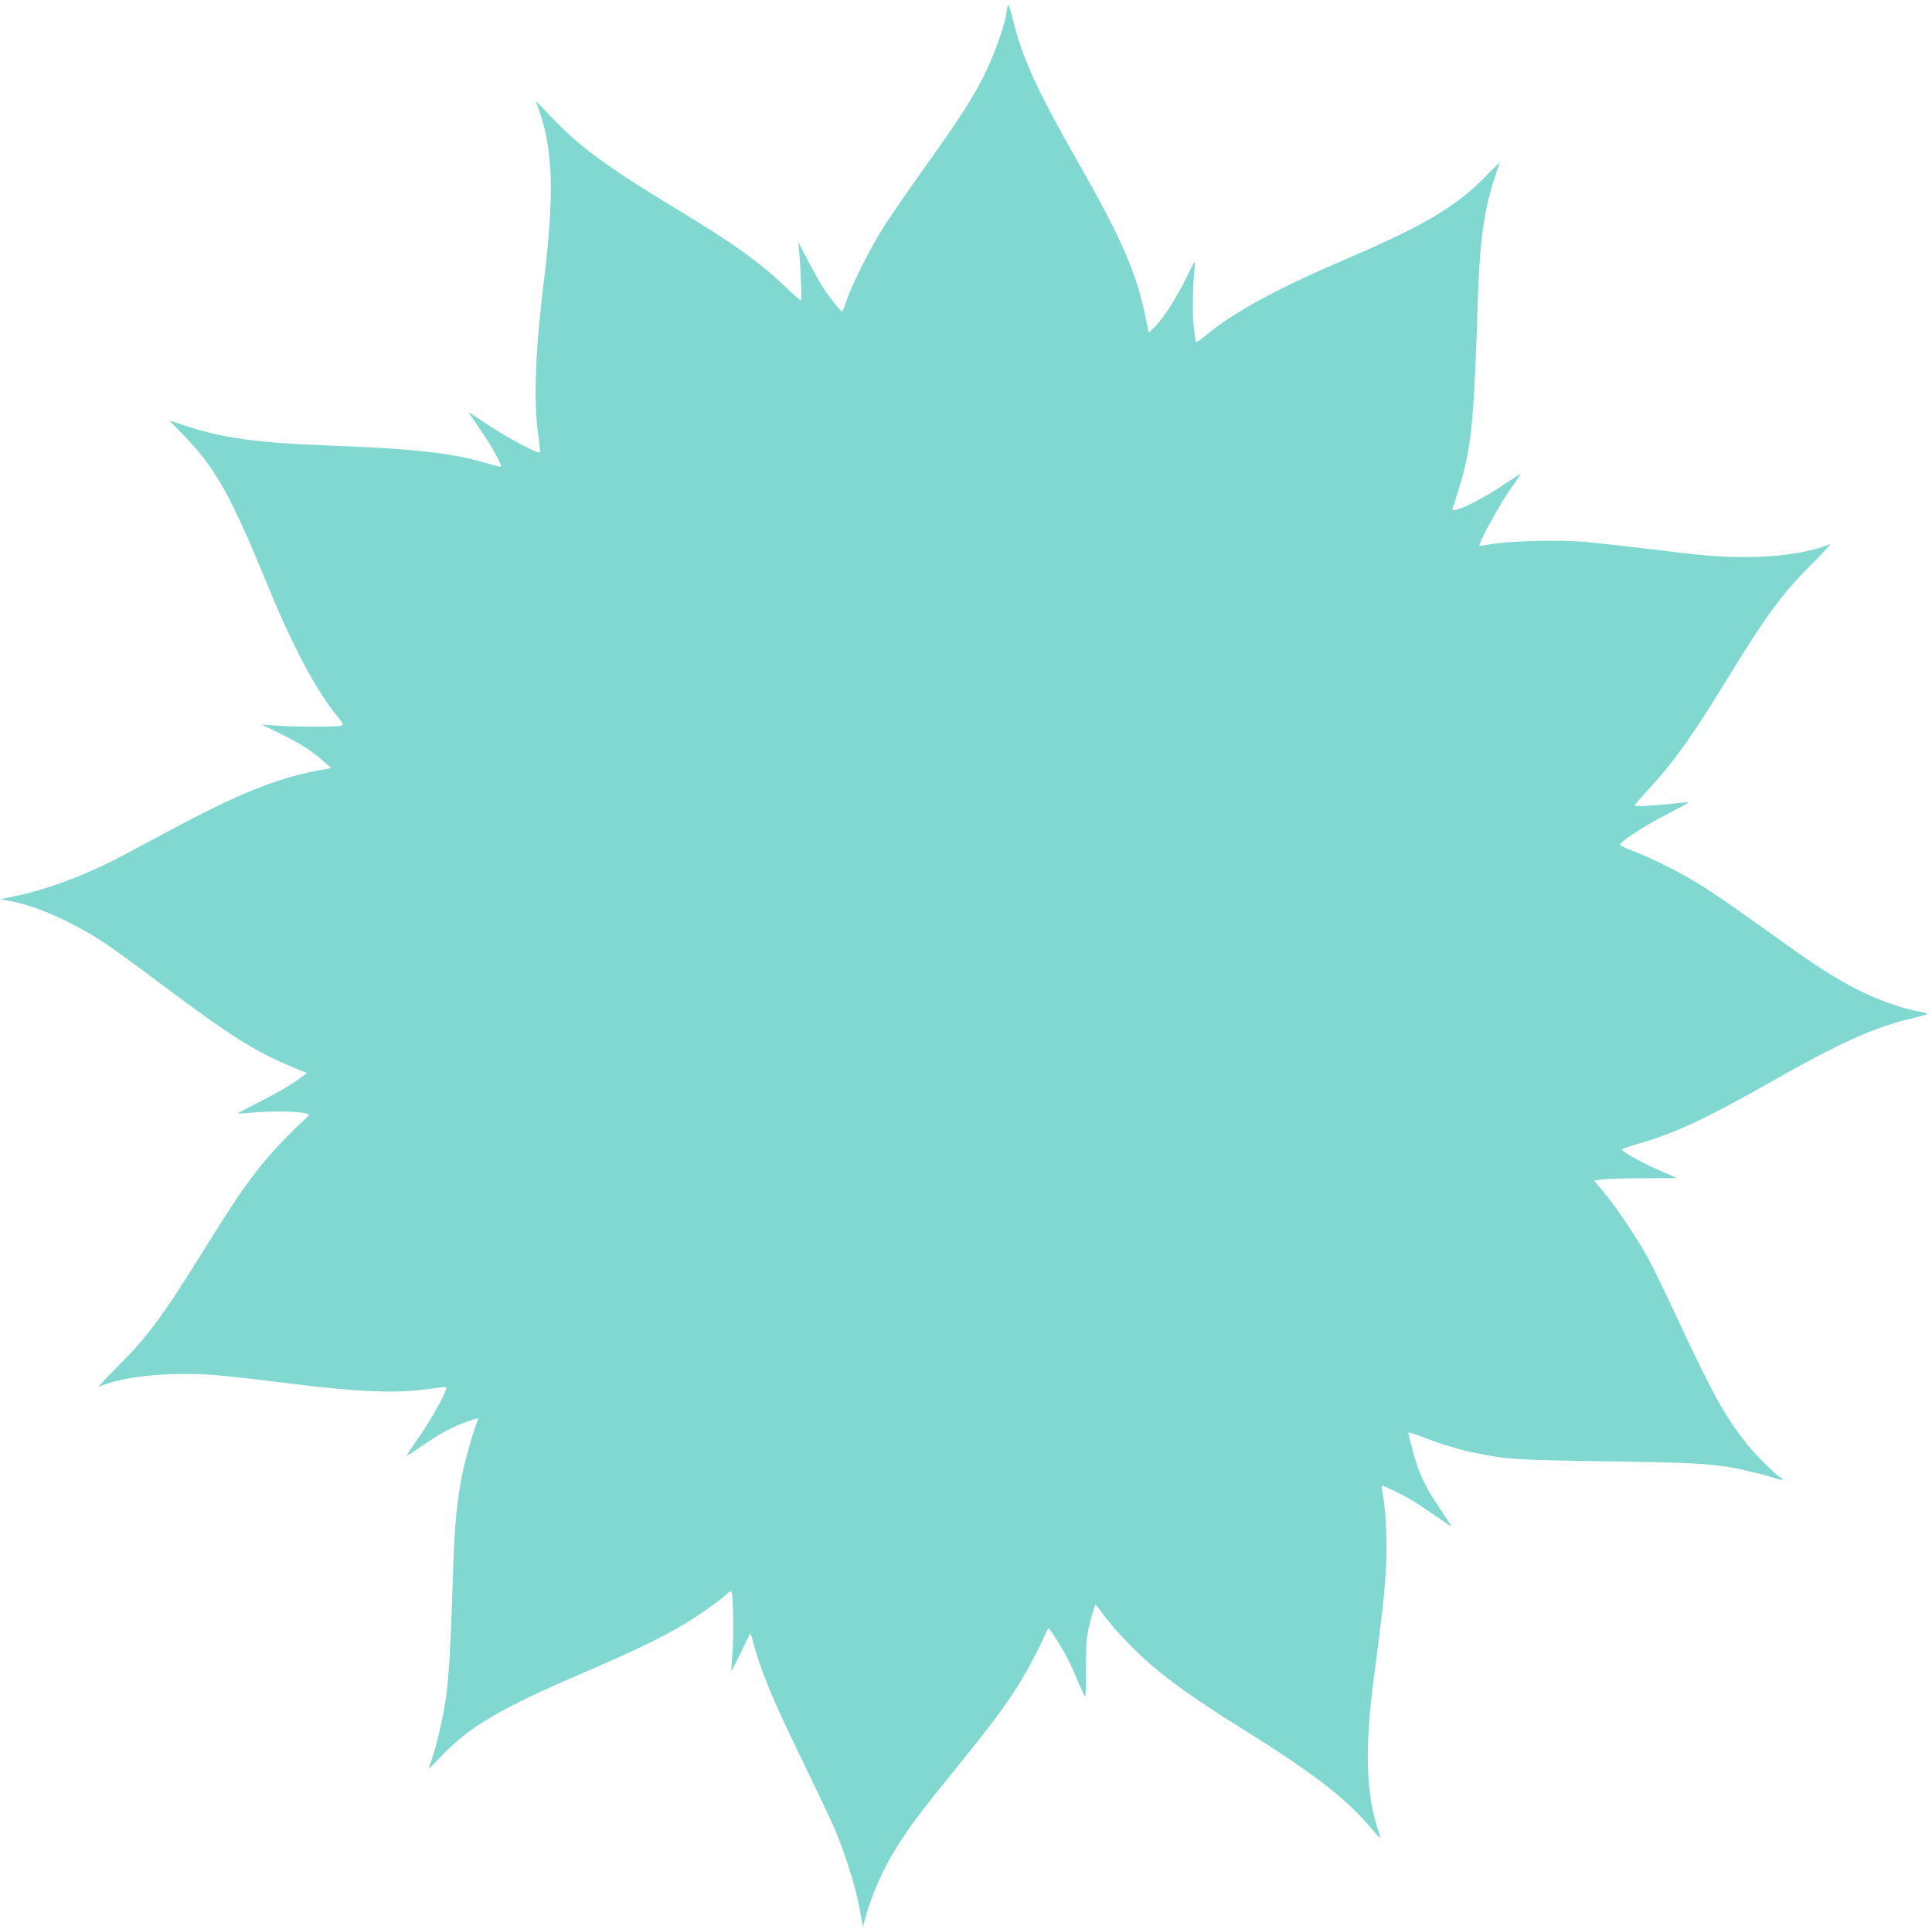
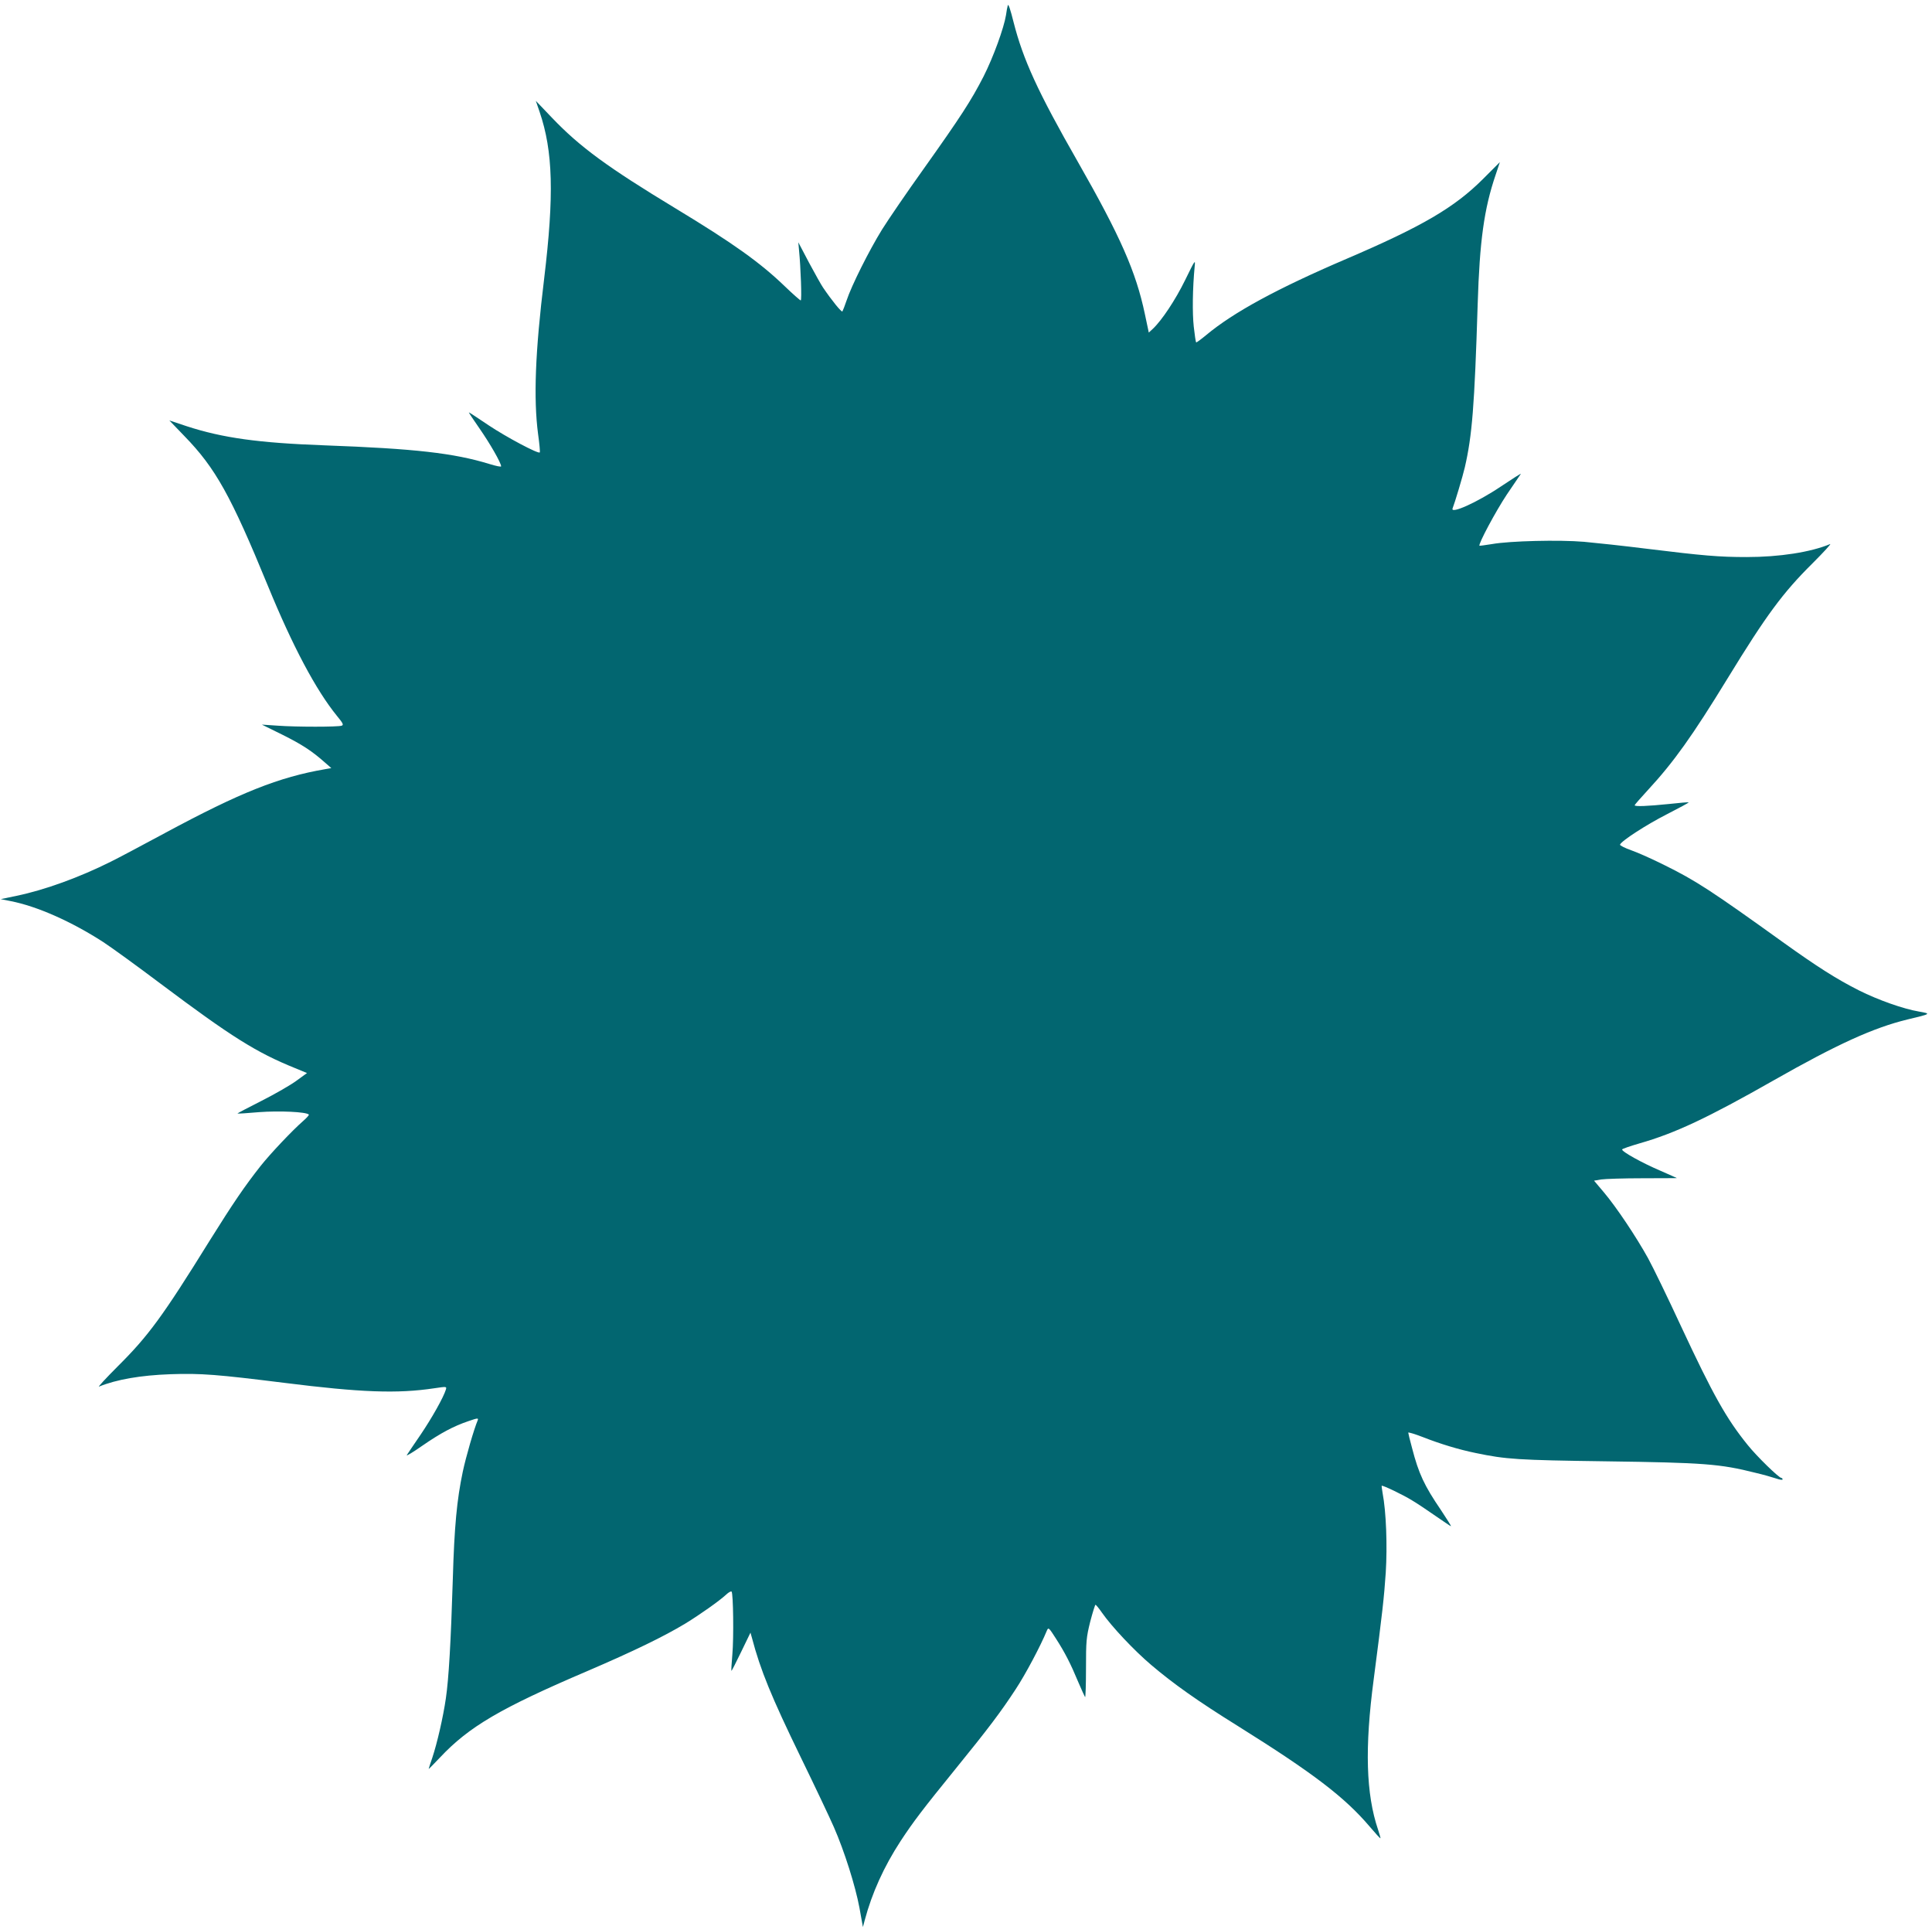
<svg xmlns="http://www.w3.org/2000/svg" version="1.0" width="1280pt" height="1278pt" viewBox="0 0 1280 1278" preserveAspectRatio="xMidYMid meet">
-   <g transform="translate(0,1278) scale(0.1,-0.1)" fill="#81D8D0" stroke="none">
+   <g transform="translate(0,1278) scale(0.1,-0.1)" fill="#026670" stroke="none">
    <path d="M6677 12745 c-3 -11 -9 -40 -12 -65 -14 -86 -84 -279 -149 -407 -81 -158 -150 -265 -399 -615 -108 -151 -231 -331 -273 -398 -87 -141 -203 -373 -235 -470 -12 -36 -25 -68 -28 -73 -6 -6 -69 71 -128 158 -12 17 -53 91 -93 165 l-71 135 5 -55 c11 -110 19 -330 11 -330 -4 0 -52 42 -106 94 -164 158 -344 286 -724 516 -448 271 -634 407 -818 600 l-107 112 25 -73 c89 -261 97 -550 30 -1106 -59 -483 -71 -793 -40 -1029 9 -64 14 -119 11 -121 -10 -11 -222 102 -336 178 -69 46 -128 86 -133 87 -4 2 27 -45 69 -105 69 -99 144 -229 144 -252 0 -5 -34 2 -76 15 -238 73 -495 102 -1094 124 -437 16 -675 49 -914 127 l-114 38 101 -105 c205 -211 307 -394 552 -991 164 -400 318 -690 458 -862 39 -47 45 -59 31 -64 -23 -9 -302 -9 -424 0 l-105 7 136 -67 c130 -65 195 -107 284 -186 l40 -35 -40 -7 c-308 -53 -564 -155 -1060 -422 -154 -83 -316 -169 -361 -191 -206 -103 -436 -187 -624 -226 l-105 -22 65 -13 c175 -34 403 -135 615 -272 55 -36 226 -160 380 -276 468 -351 634 -455 889 -558 l80 -33 -70 -51 c-38 -28 -142 -88 -231 -133 -89 -45 -161 -83 -160 -84 1 -2 66 2 144 9 133 10 312 2 329 -16 3 -3 -14 -22 -38 -43 -71 -62 -215 -214 -281 -297 -108 -137 -182 -246 -339 -497 -310 -500 -405 -629 -606 -829 -79 -79 -136 -141 -126 -136 116 47 275 75 474 82 202 7 310 -2 752 -57 509 -64 750 -73 996 -36 81 12 82 12 76 -9 -16 -52 -92 -187 -167 -298 -46 -67 -87 -128 -92 -136 -4 -8 41 19 101 61 123 85 207 130 307 164 61 21 68 22 62 6 -25 -59 -78 -242 -99 -341 -39 -185 -56 -363 -66 -711 -13 -422 -27 -660 -46 -790 -18 -125 -58 -298 -90 -394 -13 -38 -24 -71 -24 -74 0 -2 34 33 76 77 191 203 400 326 974 571 312 134 507 229 650 315 98 60 227 151 272 193 15 14 31 23 35 19 11 -12 15 -306 5 -417 -5 -58 -8 -106 -6 -108 1 -2 30 54 64 125 l62 128 10 -35 c56 -213 129 -391 323 -790 95 -195 194 -404 220 -464 70 -160 142 -389 169 -533 l23 -128 12 45 c48 180 127 355 238 525 84 128 148 212 360 473 221 272 304 382 402 532 66 100 166 289 207 389 10 23 13 20 61 -55 59 -92 96 -164 148 -289 21 -49 41 -93 44 -97 3 -4 6 82 6 190 0 183 2 205 28 310 16 61 32 112 35 112 4 -1 23 -24 43 -53 66 -94 213 -250 325 -345 147 -125 309 -240 576 -406 499 -312 707 -471 872 -665 38 -45 70 -80 72 -78 1 1 -6 27 -16 57 -80 236 -89 542 -29 995 58 445 69 545 80 708 11 177 3 402 -21 527 -4 25 -7 46 -6 48 6 5 140 -59 200 -96 34 -20 104 -67 157 -104 54 -37 99 -68 102 -68 3 0 -27 48 -67 108 -109 160 -147 240 -191 411 -14 51 -25 97 -25 101 0 4 44 -9 98 -30 112 -44 236 -82 349 -105 201 -42 277 -47 863 -55 650 -9 756 -17 990 -76 52 -12 114 -30 138 -38 23 -8 42 -11 42 -6 0 6 -4 10 -8 10 -16 0 -163 143 -223 218 -142 175 -231 335 -441 785 -87 188 -186 392 -219 452 -79 143 -211 340 -293 437 l-65 77 47 8 c26 4 149 8 275 8 125 0 227 1 227 1 0 1 -51 23 -112 50 -117 50 -255 126 -251 140 1 4 53 22 115 40 235 67 452 169 888 417 424 241 662 349 888 404 156 37 158 38 77 52 -106 18 -272 77 -398 140 -149 75 -279 158 -505 320 -473 340 -577 408 -786 511 -76 38 -174 82 -217 97 -43 15 -78 33 -76 38 8 24 173 131 310 201 82 42 147 77 145 79 -1 2 -61 -3 -133 -11 -138 -14 -225 -18 -225 -8 0 3 40 49 89 102 170 184 294 358 526 737 257 420 367 569 564 764 74 74 126 131 116 127 -129 -54 -336 -86 -553 -86 -183 0 -287 9 -662 55 -151 19 -338 39 -415 46 -165 14 -492 6 -610 -15 -44 -7 -81 -12 -83 -11 -10 9 108 229 181 339 48 70 90 132 93 137 3 5 -57 -33 -133 -84 -156 -105 -337 -186 -319 -144 14 35 67 211 81 272 48 209 64 402 85 1080 13 418 42 631 119 857 l28 84 -111 -111 c-190 -190 -404 -315 -906 -530 -460 -197 -748 -354 -928 -504 -35 -29 -65 -51 -67 -49 -3 2 -10 49 -16 104 -10 90 -8 253 6 399 5 48 3 45 -63 -90 -64 -131 -155 -268 -215 -324 l-26 -24 -5 24 c-3 13 -12 58 -21 99 -59 280 -162 514 -444 1008 -266 465 -363 678 -426 926 -20 80 -34 123 -38 111z" />
  </g>
</svg>
